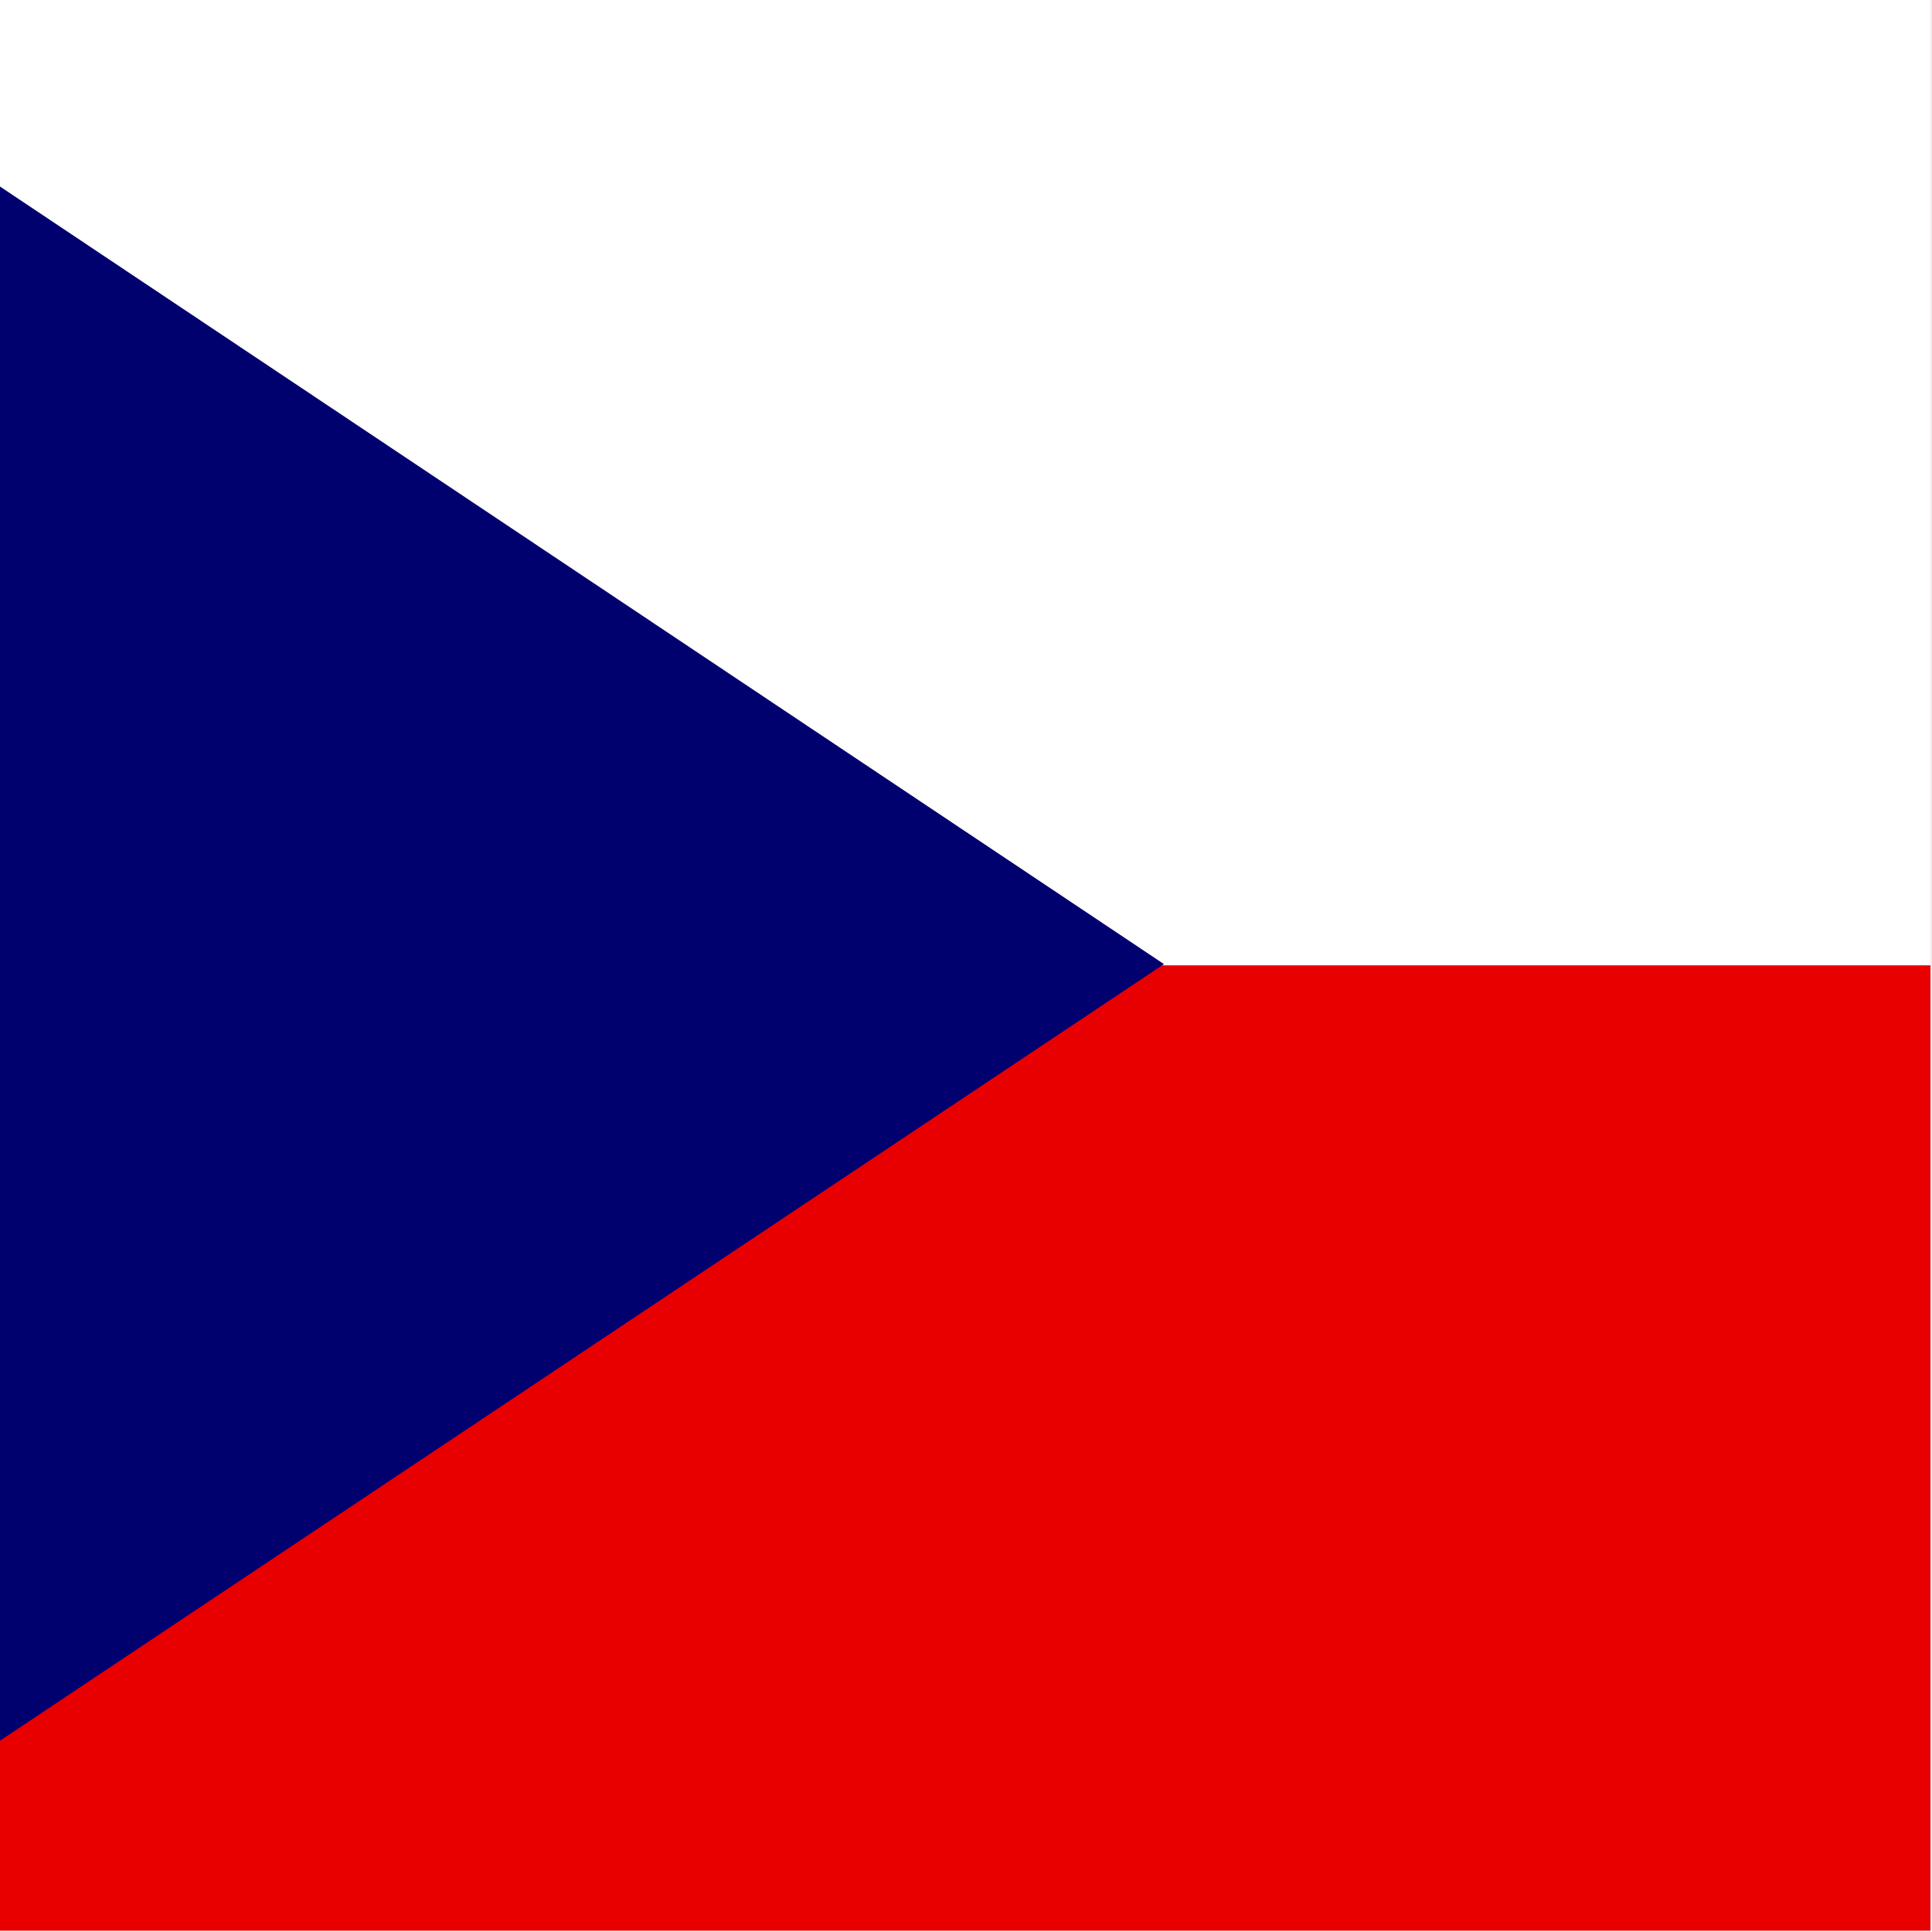
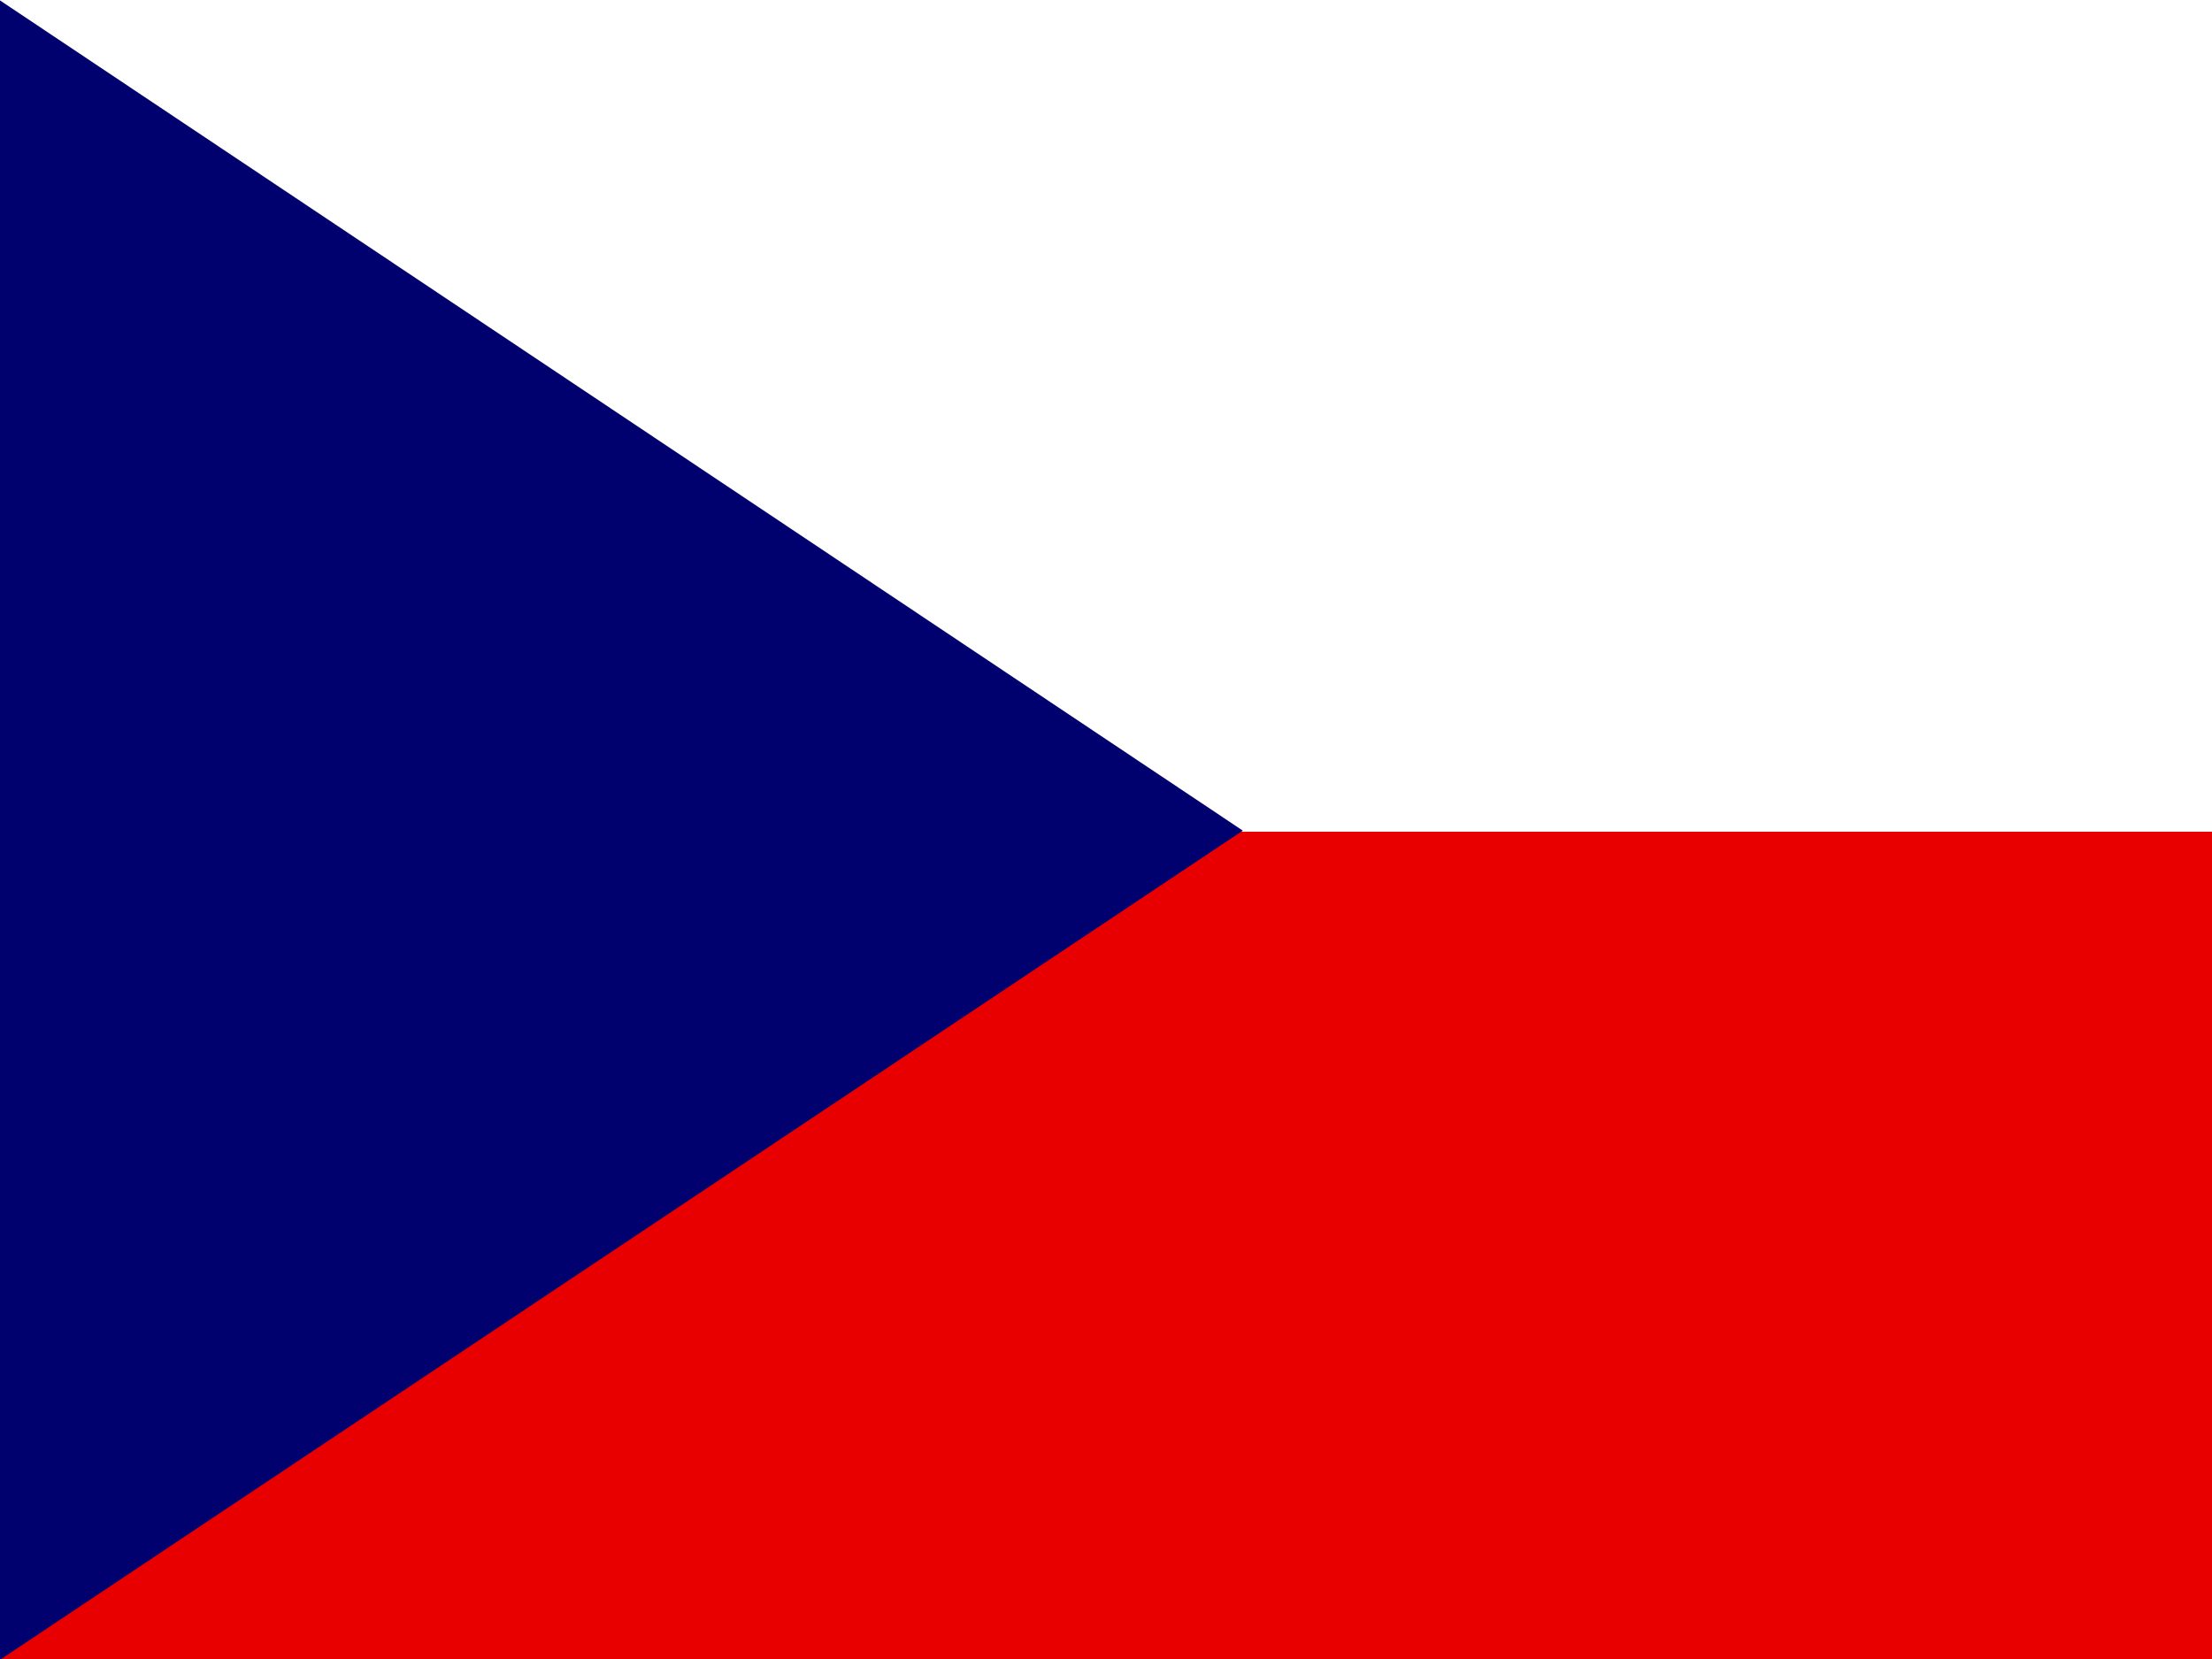
- <svg xmlns="http://www.w3.org/2000/svg" height="512" width="512" version="1">
+ <svg xmlns="http://www.w3.org/2000/svg" height="480" width="640" version="1">
  <defs>
    <clipPath id="a">
-       <path fill-opacity=".67" d="M102.42 0h708.66v708.66H102.42z" />
+       <path fill-opacity=".67" d="M-74 0h682.67v512H-74z" />
    </clipPath>
  </defs>
-   <g fill-rule="evenodd" clip-path="url(#a)" transform="matrix(.722 0 0 .722 -74 0)" stroke-width="1pt">
-     <path fill="#e80000" d="M0 0h1063v708.66H0z" />
-     <path fill="#fff" d="M0 0h1063v354.33H0z" />
-     <path d="M0 0l529.732 353.88L0 707.3V0z" fill="#00006f" />
+   <g fill-rule="evenodd" clip-path="url(#a)" transform="matrix(.94 0 0 .94 69.38 0)" stroke-width="1pt">
+     <path fill="#e80000" d="M-74 0h768v512H-74z" />
+     <path fill="#fff" d="M-74 0h768v256H-74z" />
+     <path d="M-74 0l382.73 255.67L-74 511.01V0z" fill="#00006f" />
  </g>
</svg>
